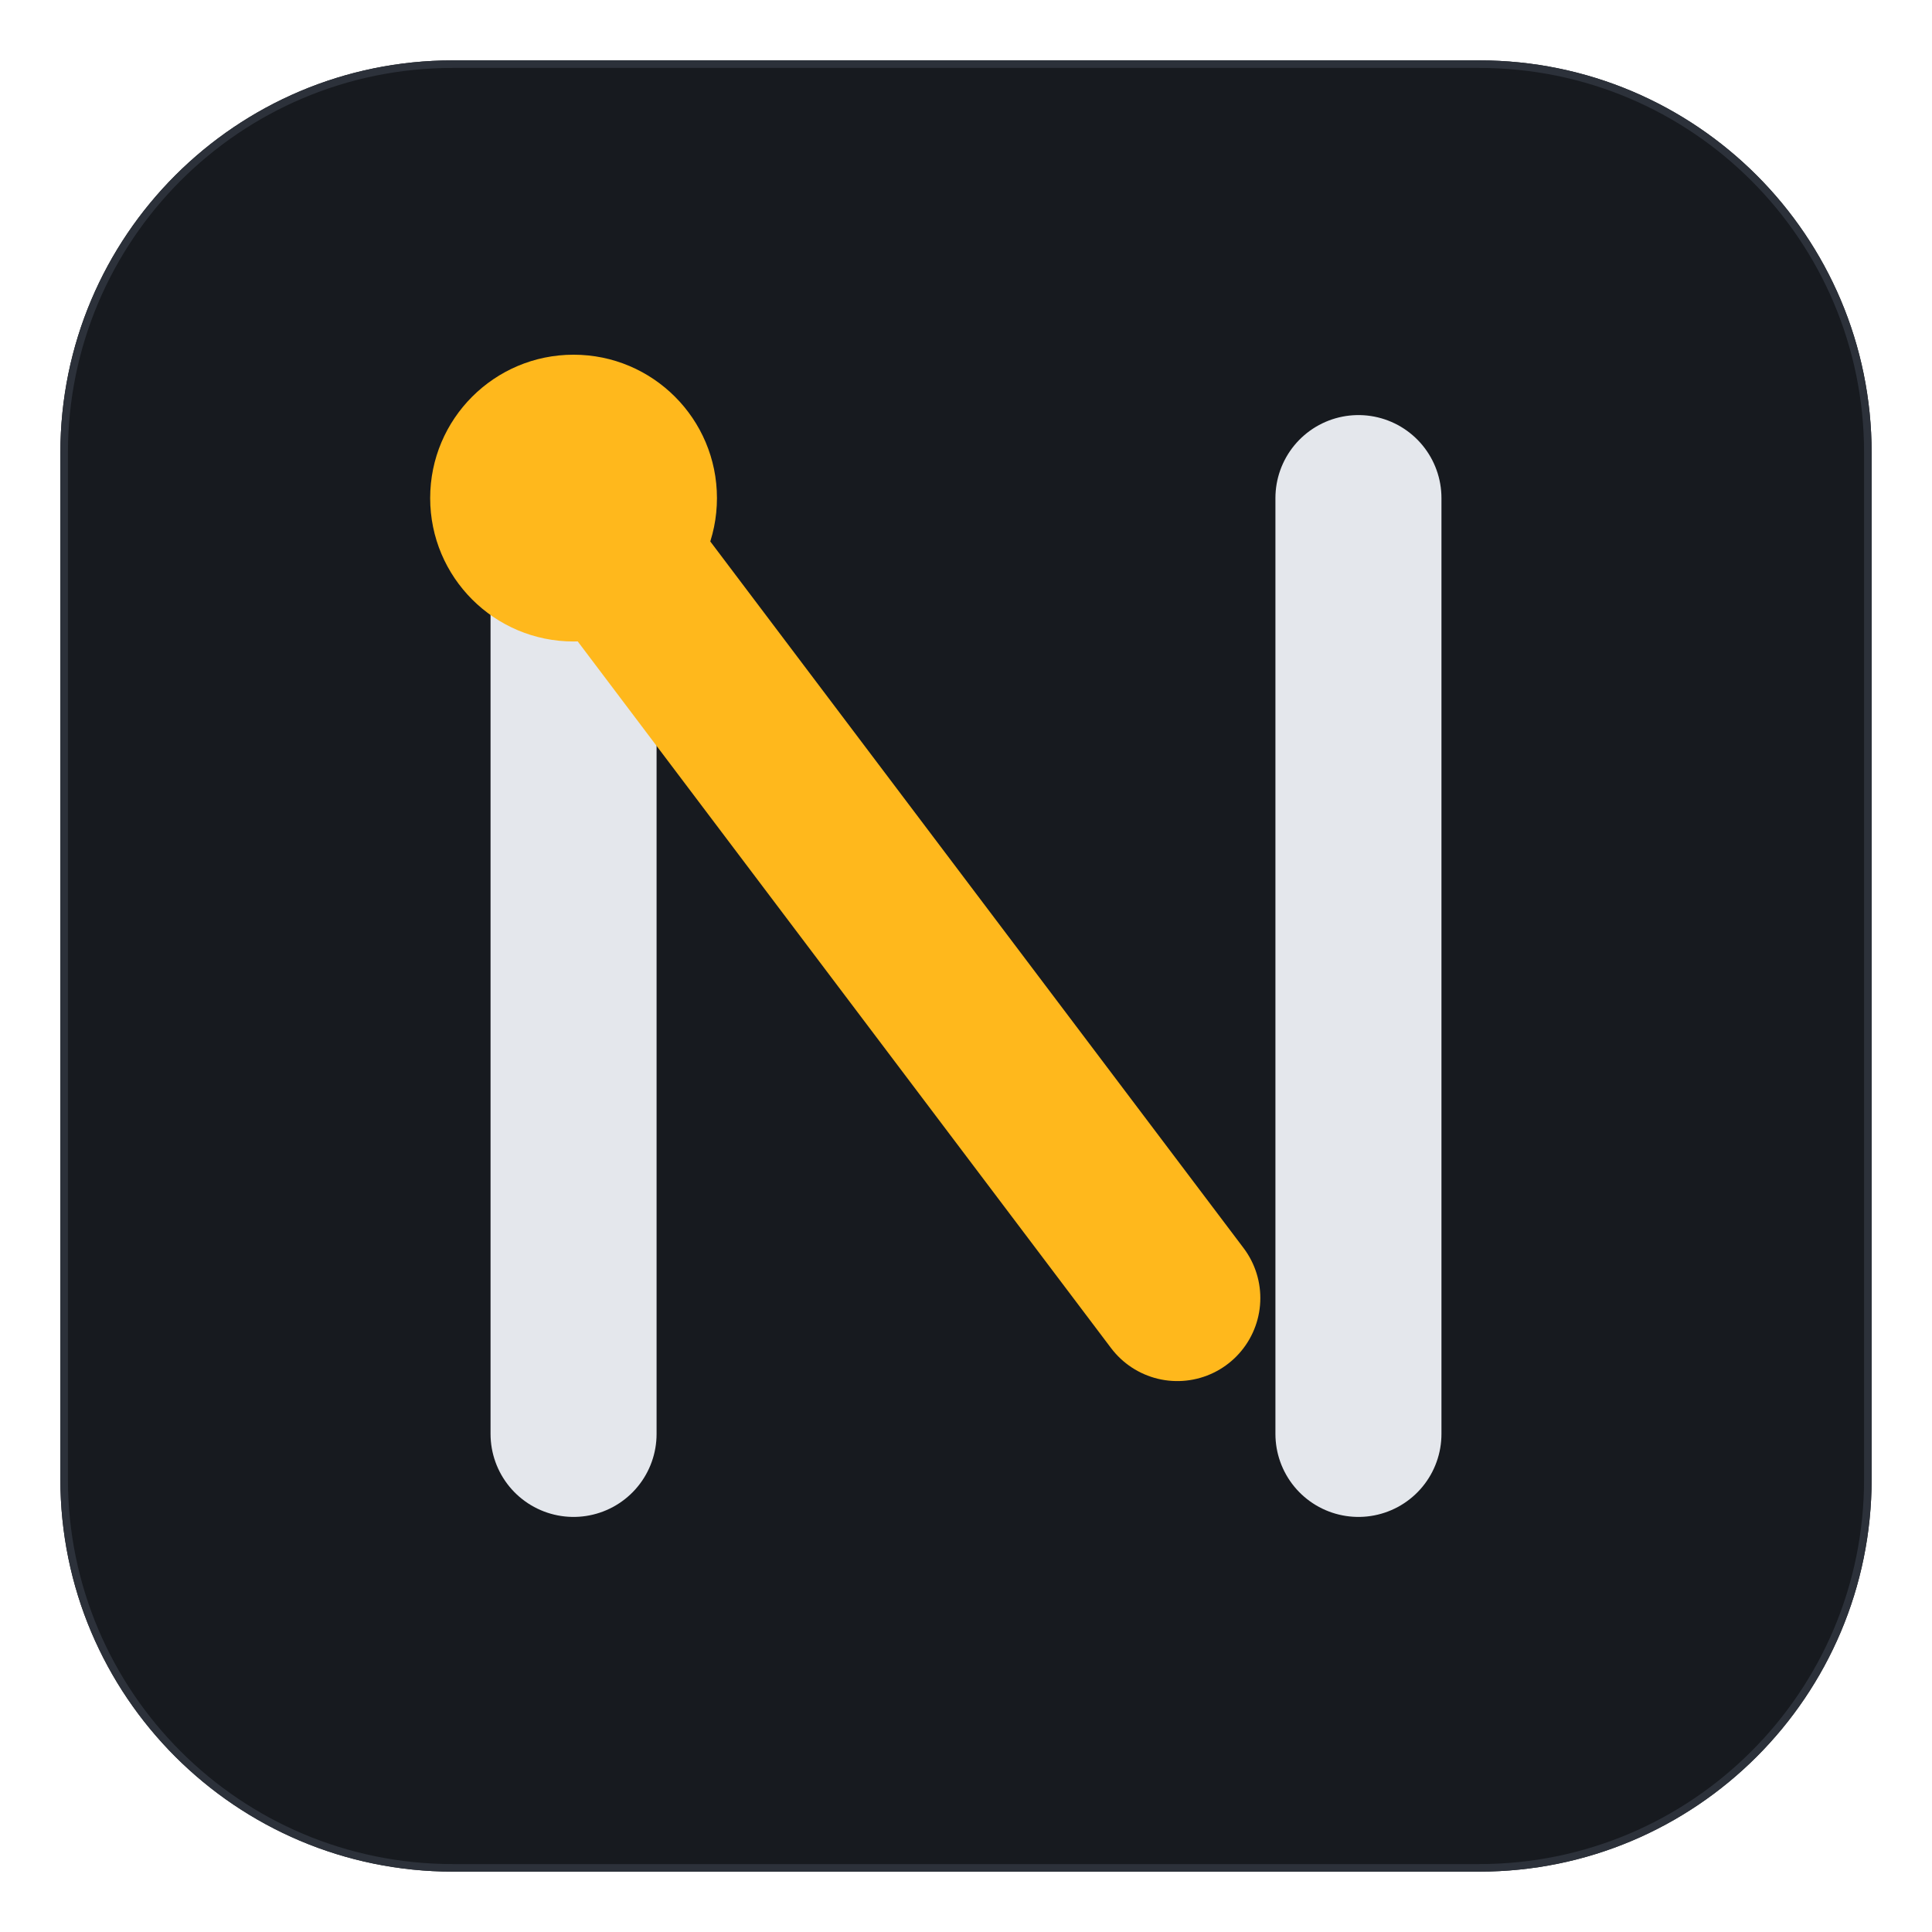
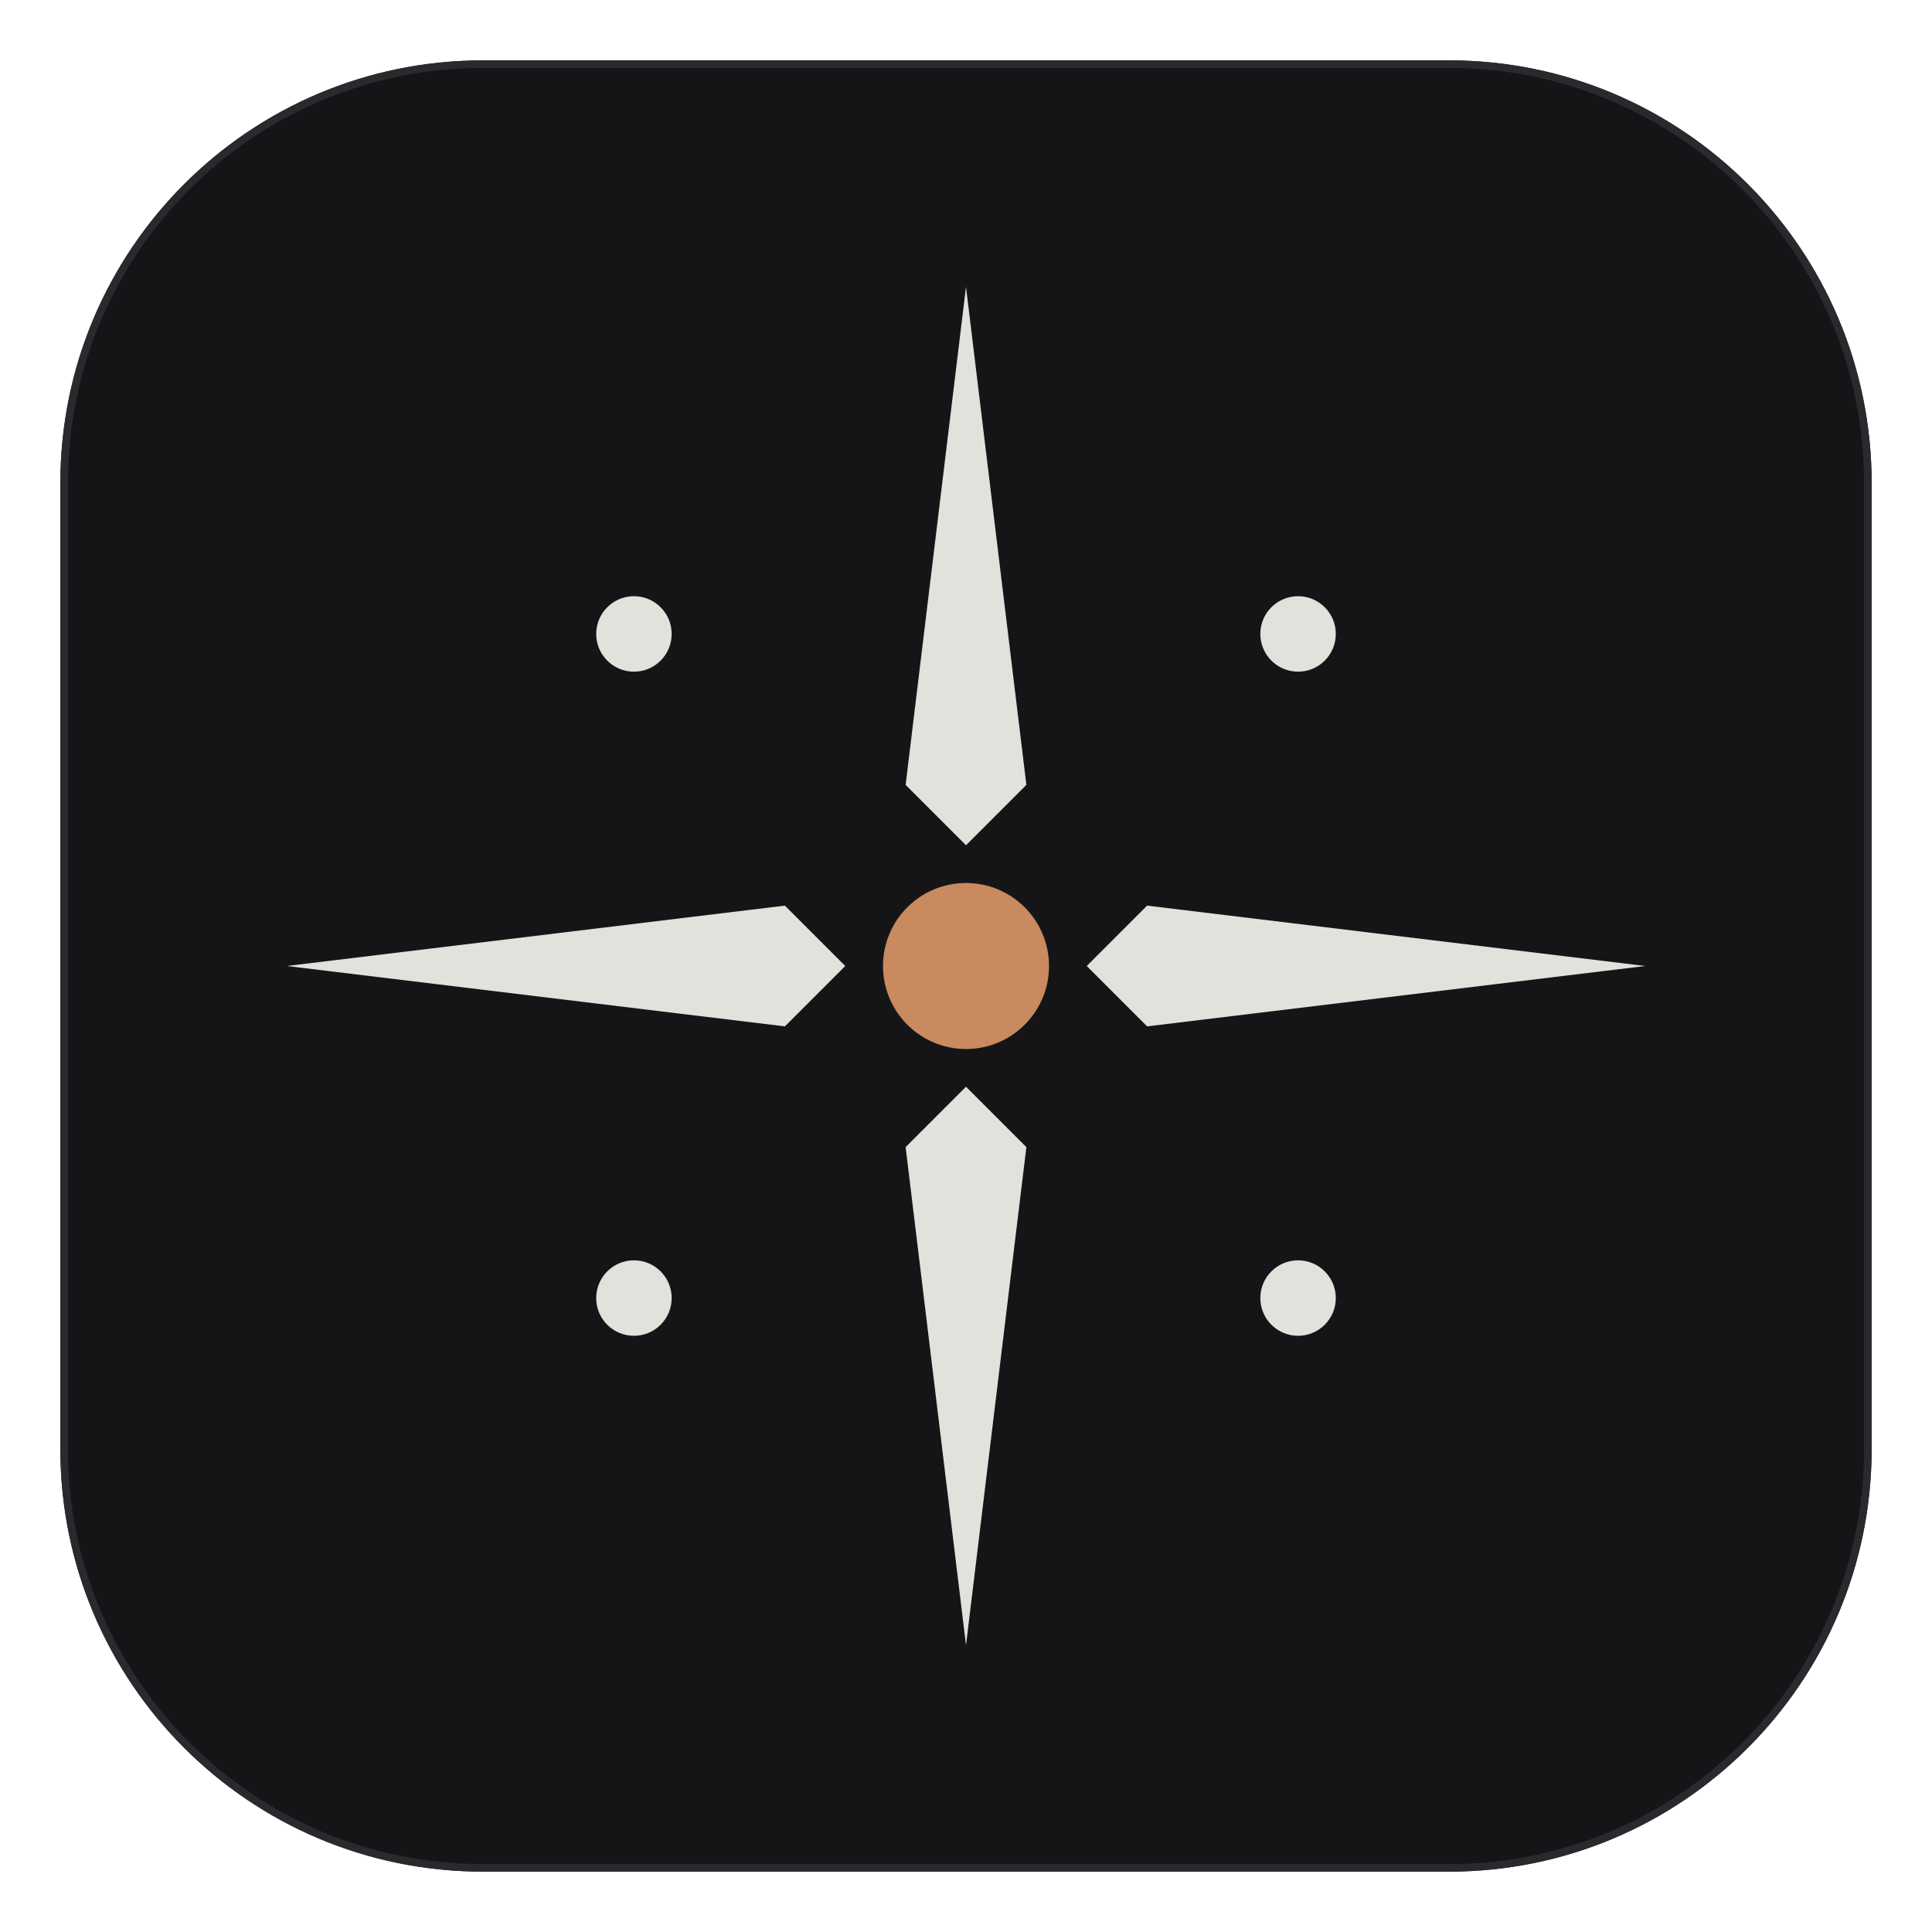
<svg xmlns="http://www.w3.org/2000/svg" viewBox="0 0 256 256" width="256" height="256">
-   <rect x="8" y="8" width="240" height="240" rx="52" fill="#171A1F" />
-   <rect x="8.5" y="8.5" width="239" height="239" rx="51.5" fill="none" stroke="#2C313A" stroke-width="1" />
-   <g stroke-linecap="round" fill="none" stroke-width="22">
-     <path d="M76 190 V66" stroke="#E4E7EC" />
-     <path d="M180 66 V190" stroke="#E4E7EC" />
-     <path d="M76 66 L156 172" stroke="#FFB81C" />
+   <rect x="8" y="8" width="240" height="240" rx="56" fill="#151517" />
+   <rect x="8.5" y="8.5" width="239" height="239" rx="55.5" fill="none" stroke="#2A2A2E" />
+   <g fill="#E3E1DC">
+     <path d="M128 38 L136 104 L128 112 L120 104 Z" />
+     <path d="M128 218 L120 152 L128 144 L136 152 Z" />
+     <path d="M38 128 L104 120 L112 128 L104 136 Z" />
+     <path d="M218 128 L152 136 L144 128 L152 120 Z" />
+     <circle cx="84" cy="84" r="5" />
+     <circle cx="172" cy="84" r="5" />
+     <circle cx="84" cy="172" r="5" />
+     <circle cx="172" cy="172" r="5" />
  </g>
-   <circle cx="76" cy="66" r="19" fill="#FFB81C" />
+   <circle cx="128" cy="128" r="11" fill="#C88A5E" />
</svg>
